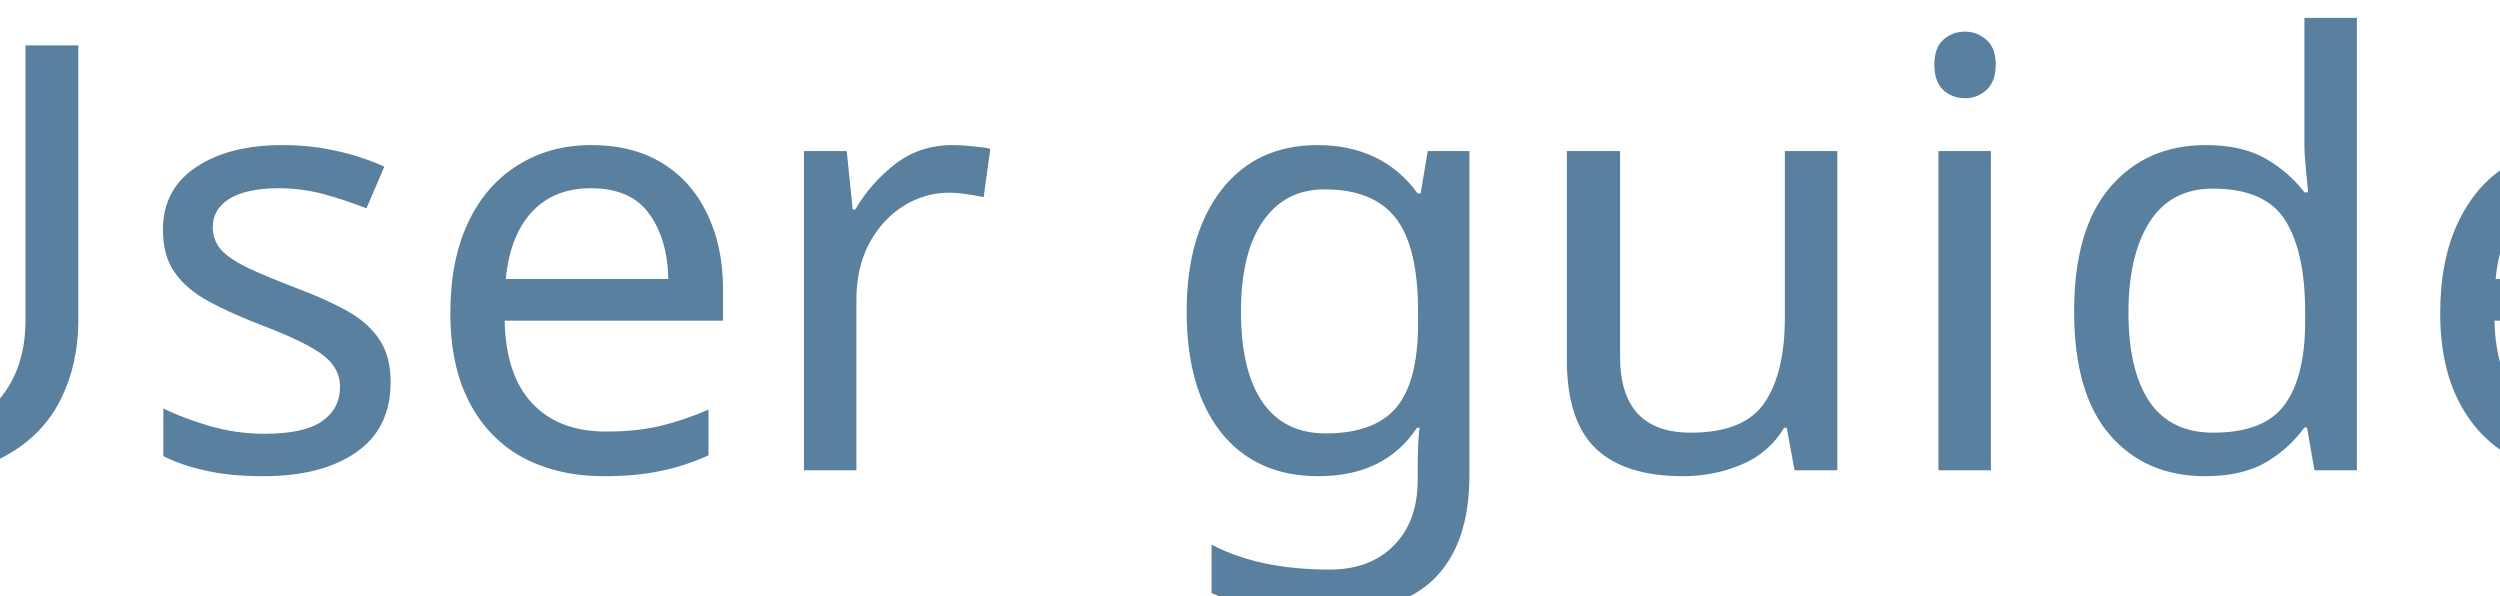
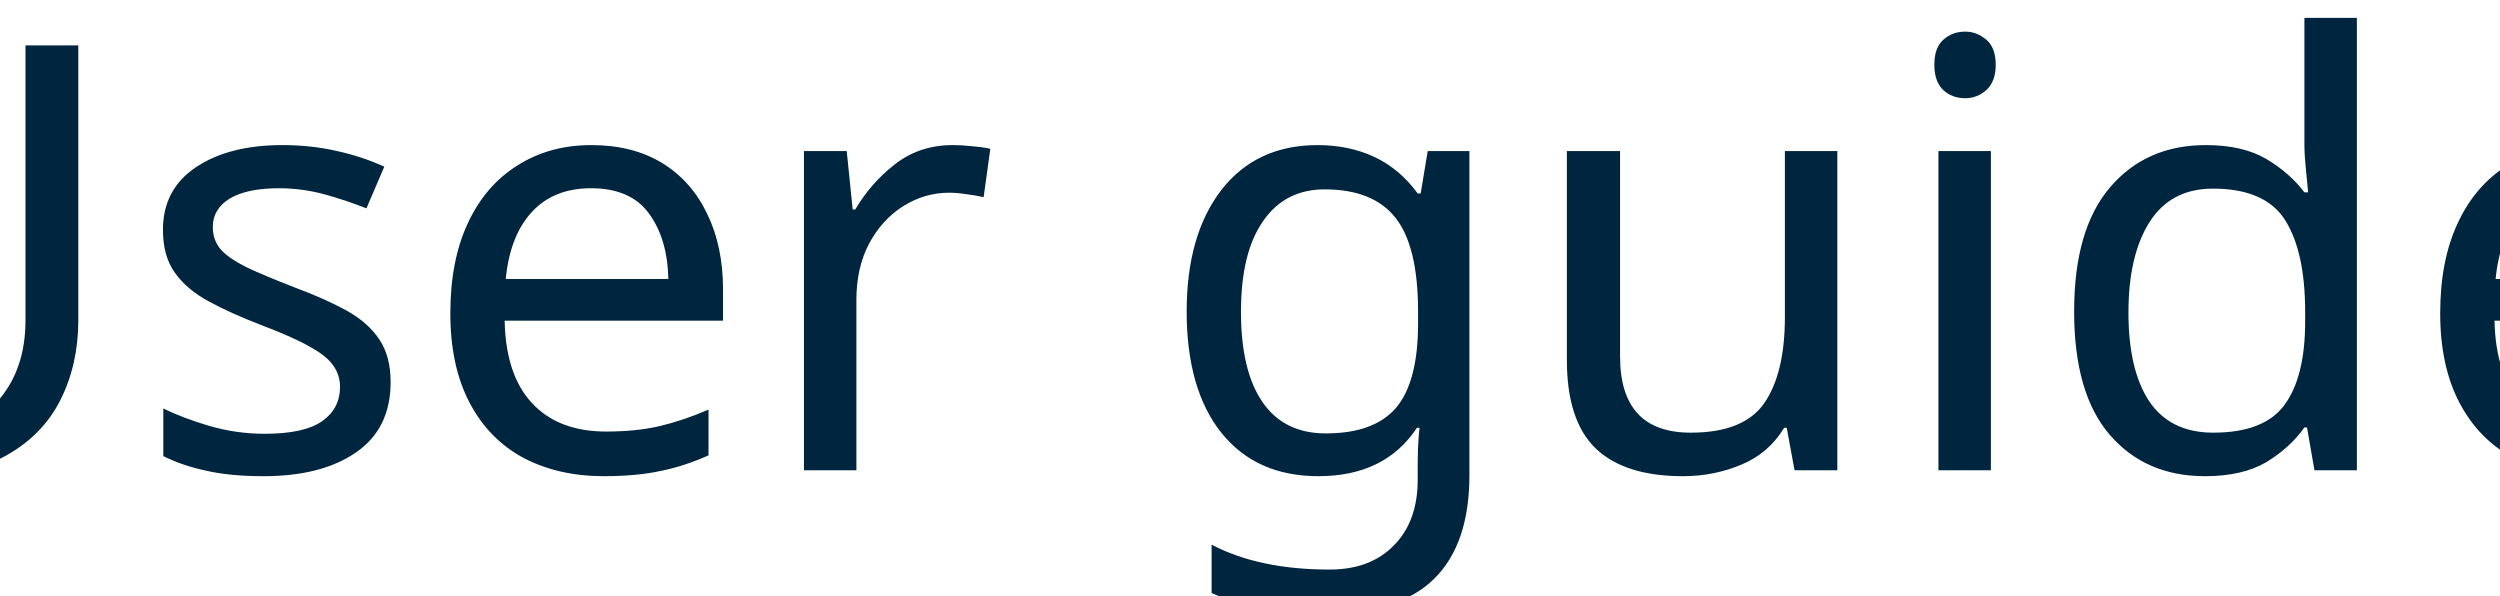
<svg xmlns="http://www.w3.org/2000/svg" version="1.1" baseProfile="full" width="105px" height="25px" viewBox="0 0 105 25" preserveAspectRatio="xMidYMid meet" id="svg_document" style="zoom: 4;">
  <defs id="svg_document_defs" />
  <g id="main_group" />
-   <text stroke="none" style="outline-style: none;" id="text3" stroke-width="1px" x="51.25px" text-rendering="geometricPrecision" font-family="AmericanTypewriter-Condensed" y="19.75px" fill="#59809E" font-size="25px" transform="" text-anchor="middle">User guide</text>
+   <text stroke="none" style="outline-style: none;" id="text3" stroke-width="1px" x="51.25px" text-rendering="geometricPrecision" font-family="AmericanTypewriter-Condensed" y="19.75px" fill="#00253E" font-size="25px" transform="" text-anchor="middle">User guide</text>
</svg>
